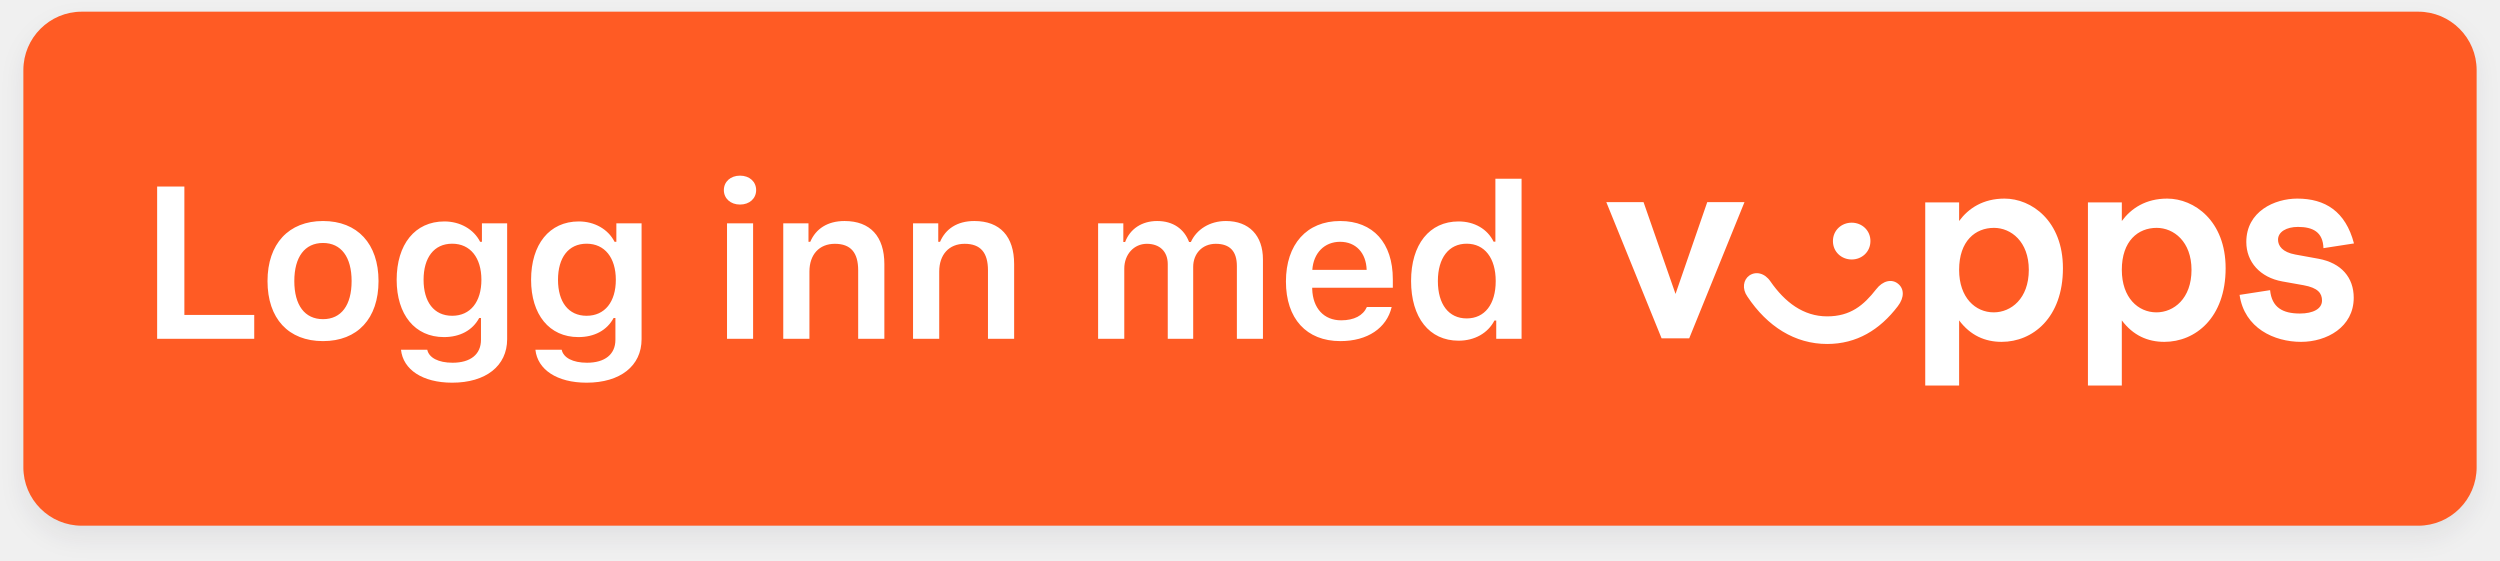
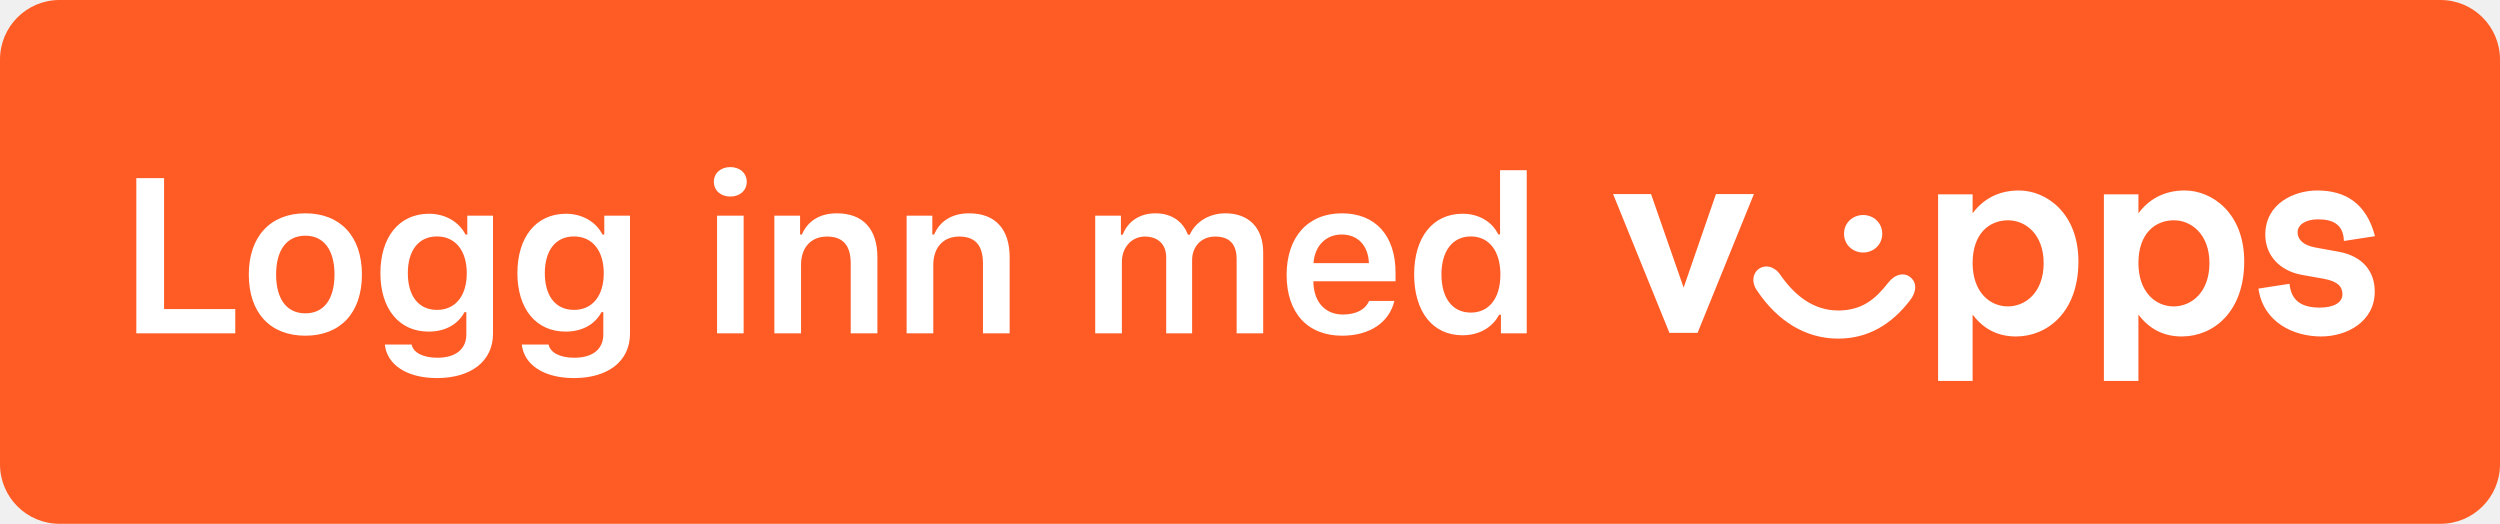
- <svg xmlns="http://www.w3.org/2000/svg" width="214" height="48" viewBox="0 0 214 48" fill="none">
-   <g filter="url(#filter0_d)">
-     <rect x="2" y="1" width="210" height="44" rx="5" fill="#FF5B24" />
-   </g>
-   <path d="M21.762 26.959H15.782V15.965H13.451V29H21.762V26.959ZM27.65 29.199C30.604 29.199 32.402 27.266 32.402 24.059C32.402 20.861 30.595 18.919 27.65 18.919C24.714 18.919 22.899 20.87 22.899 24.059C22.899 27.266 24.687 29.199 27.65 29.199ZM27.65 27.32C26.087 27.32 25.193 26.127 25.193 24.059C25.193 21.999 26.087 20.798 27.65 20.798C29.204 20.798 30.098 21.999 30.098 24.059C30.098 26.127 29.213 27.32 27.65 27.32ZM38.706 27.031C37.143 27.031 36.258 25.838 36.258 23.95C36.258 22.062 37.143 20.861 38.706 20.861C40.259 20.861 41.208 22.062 41.208 23.95C41.208 25.838 40.268 27.031 38.706 27.031ZM38.706 32.758C41.587 32.758 43.412 31.322 43.412 29.036V19.118H41.253V20.698H41.099C40.557 19.623 39.383 18.955 38.037 18.955C35.517 18.955 33.954 20.924 33.954 23.95C33.954 26.922 35.508 28.855 38.001 28.855C39.374 28.855 40.449 28.277 41.018 27.221H41.172V29.09C41.172 30.328 40.277 31.05 38.742 31.05C37.513 31.05 36.718 30.617 36.574 29.939H34.325C34.505 31.638 36.167 32.758 38.706 32.758ZM50.213 27.031C48.65 27.031 47.765 25.838 47.765 23.95C47.765 22.062 48.65 20.861 50.213 20.861C51.766 20.861 52.715 22.062 52.715 23.95C52.715 25.838 51.775 27.031 50.213 27.031ZM50.213 32.758C53.094 32.758 54.919 31.322 54.919 29.036V19.118H52.76V20.698H52.606C52.064 19.623 50.89 18.955 49.544 18.955C47.024 18.955 45.461 20.924 45.461 23.95C45.461 26.922 47.015 28.855 49.508 28.855C50.881 28.855 51.956 28.277 52.525 27.221H52.679V29.09C52.679 30.328 51.784 31.05 50.249 31.05C49.02 31.05 48.225 30.617 48.081 29.939H45.831C46.012 31.638 47.674 32.758 50.213 32.758ZM62.233 29H64.465V19.118H62.233V29ZM63.344 17.51C64.166 17.51 64.726 16.986 64.726 16.272C64.726 15.559 64.166 15.035 63.344 15.035C62.531 15.035 61.962 15.559 61.962 16.272C61.962 16.986 62.531 17.51 63.344 17.51ZM67.047 29H69.287V23.246C69.287 21.791 70.127 20.87 71.464 20.87C72.828 20.87 73.46 21.629 73.46 23.137V29H75.701V22.605C75.701 20.247 74.499 18.919 72.295 18.919C70.823 18.919 69.829 19.596 69.359 20.698H69.206V19.118H67.047V29ZM78.156 29H80.397V23.246C80.397 21.791 81.237 20.87 82.573 20.87C83.938 20.87 84.57 21.629 84.57 23.137V29H86.81V22.605C86.81 20.247 85.609 18.919 83.404 18.919C81.932 18.919 80.939 19.596 80.469 20.698H80.315V19.118H78.156V29ZM93.998 29H96.238V22.993C96.238 21.782 97.06 20.87 98.171 20.87C99.273 20.87 99.96 21.529 99.96 22.613V29H102.137V22.848C102.137 21.719 102.905 20.87 104.07 20.87C105.271 20.87 105.877 21.502 105.877 22.776V29H108.108V22.207C108.108 20.157 106.915 18.919 104.937 18.919C103.564 18.919 102.426 19.633 101.938 20.717H101.785C101.369 19.605 100.421 18.919 99.056 18.919C97.747 18.919 96.735 19.587 96.31 20.717H96.157V19.118H93.998V29ZM114.71 20.698C116.056 20.698 116.941 21.638 116.986 23.101H112.334C112.433 21.656 113.373 20.698 114.71 20.698ZM117.004 26.281C116.679 27.013 115.911 27.419 114.8 27.419C113.328 27.419 112.379 26.389 112.325 24.745V24.628H119.226V23.905C119.226 20.789 117.537 18.919 114.719 18.919C111.855 18.919 110.076 20.915 110.076 24.095C110.076 27.275 111.828 29.199 114.737 29.199C117.067 29.199 118.702 28.079 119.127 26.281H117.004ZM124.853 29.163C126.226 29.163 127.364 28.521 127.924 27.437H128.078V29H130.246V15.297H128.005V20.689H127.852C127.328 19.605 126.208 18.955 124.853 18.955C122.36 18.955 120.788 20.924 120.788 24.05C120.788 27.193 122.351 29.163 124.853 29.163ZM125.548 20.861C127.084 20.861 128.033 22.09 128.033 24.059C128.033 26.046 127.093 27.257 125.548 27.257C124.013 27.257 123.082 26.055 123.082 24.059C123.082 22.072 124.022 20.861 125.548 20.861Z" fill="white" />
-   <path fill-rule="evenodd" clip-rule="evenodd" d="M201.5 20.838C200.78 18.091 199.031 17 196.645 17C194.711 17 192.284 18.091 192.284 20.717C192.284 22.414 193.457 23.748 195.369 24.091L197.18 24.414C198.414 24.636 198.764 25.101 198.764 25.727C198.764 26.434 198.003 26.838 196.871 26.838C195.39 26.838 194.465 26.313 194.32 24.838L191.708 25.242C192.119 28.091 194.67 29.263 196.974 29.263C199.155 29.263 201.479 28.01 201.479 25.485C201.479 23.767 200.43 22.515 198.476 22.151L196.48 21.788C195.369 21.586 194.999 21.04 194.999 20.515C194.999 19.848 195.719 19.424 196.707 19.424C197.962 19.424 198.846 19.848 198.887 21.242L201.5 20.838ZM143.425 25.161L146.14 17.303H149.328L144.597 28.959H142.231L137.5 17.303H140.688L143.425 25.161ZM160.108 20.636C160.108 21.566 159.368 22.212 158.504 22.212C157.64 22.212 156.899 21.566 156.899 20.636C156.899 19.707 157.64 19.061 158.504 19.061C159.368 19.061 160.109 19.707 160.109 20.636H160.108ZM160.602 24.758C159.532 26.131 158.401 27.081 156.405 27.081C154.369 27.081 152.785 25.869 151.551 24.091C151.057 23.363 150.296 23.202 149.74 23.586C149.226 23.95 149.103 24.717 149.576 25.384C151.283 27.95 153.649 29.444 156.405 29.444C158.936 29.444 160.911 28.232 162.453 26.212C163.029 25.465 163.009 24.697 162.453 24.273C161.939 23.868 161.178 24.01 160.602 24.758ZM167.7 23.101C167.7 25.485 169.099 26.738 170.662 26.738C172.143 26.738 173.666 25.566 173.666 23.101C173.666 20.677 172.143 19.505 170.683 19.505C169.099 19.505 167.7 20.616 167.7 23.101ZM167.7 18.919V17.323H164.8V33H167.7V27.424C168.667 28.717 169.922 29.263 171.341 29.263C173.995 29.263 176.587 27.202 176.587 22.96C176.587 18.899 173.892 17 171.588 17C169.757 17 168.502 17.828 167.7 18.919ZM181.628 23.101C181.628 25.485 183.026 26.738 184.59 26.738C186.071 26.738 187.593 25.566 187.593 23.101C187.593 20.677 186.071 19.505 184.61 19.505C183.026 19.505 181.627 20.616 181.627 23.101H181.628ZM181.628 18.919V17.323H181.627H178.727V33H181.627V27.424C182.594 28.717 183.849 29.263 185.268 29.263C187.922 29.263 190.514 27.202 190.514 22.96C190.514 18.899 187.819 17 185.515 17C183.684 17 182.43 17.828 181.628 18.919Z" fill="white" />
-   <defs>
-     <filter id="filter0_d" x="0" y="0" width="214" height="48" filterUnits="userSpaceOnUse" color-interpolation-filters="sRGB">
-       <feFlood flood-opacity="0" result="BackgroundImageFix" />
-       <feColorMatrix in="SourceAlpha" type="matrix" values="0 0 0 0 0 0 0 0 0 0 0 0 0 0 0 0 0 0 127 0" />
-       <feOffset dy="1" />
-       <feGaussianBlur stdDeviation="1" />
-       <feColorMatrix type="matrix" values="0 0 0 0 0.086 0 0 0 0 0.071 0 0 0 0 0.145 0 0 0 0.07 0" />
-       <feBlend mode="normal" in2="BackgroundImageFix" result="effect1_dropShadow" />
-       <feBlend mode="normal" in="SourceGraphic" in2="effect1_dropShadow" result="shape" />
-     </filter>
-   </defs>
+ <svg xmlns="http://www.w3.org/2000/svg" width="210" height="44" viewBox="0 0 210 44" fill="none">
+   <rect width="210" height="44" rx="5" fill="#FF5B24" />
+   <path d="M19.762 25.959H13.782V14.965H11.451V28H19.762V25.959ZM25.65 28.199C28.604 28.199 30.402 26.266 30.402 23.059C30.402 19.861 28.595 17.919 25.65 17.919C22.714 17.919 20.899 19.87 20.899 23.059C20.899 26.266 22.687 28.199 25.65 28.199ZM25.65 26.32C24.087 26.32 23.193 25.127 23.193 23.059C23.193 20.999 24.087 19.798 25.65 19.798C27.204 19.798 28.098 20.999 28.098 23.059C28.098 25.127 27.213 26.32 25.65 26.32ZM36.706 26.031C35.143 26.031 34.258 24.838 34.258 22.95C34.258 21.062 35.143 19.861 36.706 19.861C38.259 19.861 39.208 21.062 39.208 22.95C39.208 24.838 38.268 26.031 36.706 26.031ZM36.706 31.758C39.587 31.758 41.412 30.322 41.412 28.036V18.118H39.253V19.698H39.099C38.557 18.623 37.383 17.955 36.037 17.955C33.517 17.955 31.954 19.924 31.954 22.95C31.954 25.922 33.508 27.855 36.001 27.855C37.374 27.855 38.449 27.277 39.018 26.221H39.172V28.09C39.172 29.328 38.277 30.05 36.742 30.05C35.513 30.05 34.718 29.617 34.574 28.939H32.325C32.505 30.638 34.167 31.758 36.706 31.758ZM48.213 26.031C46.65 26.031 45.765 24.838 45.765 22.95C45.765 21.062 46.65 19.861 48.213 19.861C49.766 19.861 50.715 21.062 50.715 22.95C50.715 24.838 49.775 26.031 48.213 26.031ZM48.213 31.758C51.094 31.758 52.919 30.322 52.919 28.036V18.118H50.76V19.698H50.606C50.064 18.623 48.89 17.955 47.544 17.955C45.024 17.955 43.461 19.924 43.461 22.95C43.461 25.922 45.015 27.855 47.508 27.855C48.881 27.855 49.956 27.277 50.525 26.221H50.679V28.09C50.679 29.328 49.784 30.05 48.249 30.05C47.02 30.05 46.225 29.617 46.081 28.939H43.831C44.012 30.638 45.674 31.758 48.213 31.758ZM60.233 28H62.465V18.118H60.233V28ZM61.344 16.51C62.166 16.51 62.726 15.986 62.726 15.272C62.726 14.559 62.166 14.035 61.344 14.035C60.531 14.035 59.962 14.559 59.962 15.272C59.962 15.986 60.531 16.51 61.344 16.51ZM65.047 28H67.287V22.246C67.287 20.791 68.127 19.87 69.464 19.87C70.828 19.87 71.46 20.629 71.46 22.137V28H73.701V21.605C73.701 19.247 72.499 17.919 70.295 17.919C68.823 17.919 67.829 18.596 67.359 19.698H67.206V18.118H65.047V28ZM76.156 28H78.397V22.246C78.397 20.791 79.237 19.87 80.573 19.87C81.938 19.87 82.57 20.629 82.57 22.137V28H84.81V21.605C84.81 19.247 83.609 17.919 81.404 17.919C79.932 17.919 78.939 18.596 78.469 19.698H78.315V18.118H76.156V28ZM91.998 28H94.238V21.993C94.238 20.782 95.06 19.87 96.171 19.87C97.273 19.87 97.96 20.529 97.96 21.613V28H100.137V21.848C100.137 20.719 100.905 19.87 102.07 19.87C103.271 19.87 103.877 20.502 103.877 21.776V28H106.108V21.207C106.108 19.157 104.915 17.919 102.937 17.919C101.564 17.919 100.426 18.633 99.938 19.717H99.785C99.369 18.605 98.421 17.919 97.056 17.919C95.747 17.919 94.735 18.587 94.31 19.717H94.157V18.118H91.998V28ZM112.71 19.698C114.056 19.698 114.941 20.638 114.986 22.101H110.334C110.433 20.656 111.373 19.698 112.71 19.698ZM115.004 25.281C114.679 26.013 113.911 26.419 112.8 26.419C111.328 26.419 110.379 25.389 110.325 23.745V23.628H117.226V22.905C117.226 19.789 115.537 17.919 112.719 17.919C109.855 17.919 108.076 19.915 108.076 23.095C108.076 26.275 109.828 28.199 112.737 28.199C115.067 28.199 116.702 27.079 117.127 25.281H115.004ZM122.853 28.163C124.226 28.163 125.364 27.521 125.924 26.437H126.078V28H128.246V14.297H126.005V19.689H125.852C125.328 18.605 124.208 17.955 122.853 17.955C120.36 17.955 118.788 19.924 118.788 23.05C118.788 26.193 120.351 28.163 122.853 28.163ZM123.548 19.861C125.084 19.861 126.033 21.09 126.033 23.059C126.033 25.046 125.093 26.257 123.548 26.257C122.013 26.257 121.082 25.055 121.082 23.059C121.082 21.072 122.022 19.861 123.548 19.861Z" fill="white" />
+   <path fill-rule="evenodd" clip-rule="evenodd" d="M199.5 19.838C198.78 17.091 197.031 16 194.645 16C192.711 16 190.284 17.091 190.284 19.717C190.284 21.414 191.457 22.748 193.369 23.091L195.18 23.414C196.414 23.636 196.764 24.101 196.764 24.727C196.764 25.434 196.003 25.838 194.871 25.838C193.39 25.838 192.465 25.313 192.32 23.838L189.708 24.242C190.119 27.091 192.67 28.263 194.974 28.263C197.155 28.263 199.479 27.01 199.479 24.485C199.479 22.767 198.43 21.515 196.476 21.151L194.48 20.788C193.369 20.586 192.999 20.04 192.999 19.515C192.999 18.848 193.719 18.424 194.707 18.424C195.962 18.424 196.846 18.848 196.887 20.242L199.5 19.838ZM141.425 24.161L144.14 16.303H147.328L142.597 27.959H140.231L135.5 16.303H138.688L141.425 24.161ZM158.108 19.636C158.108 20.566 157.368 21.212 156.504 21.212C155.64 21.212 154.899 20.566 154.899 19.636C154.899 18.707 155.64 18.061 156.504 18.061C157.368 18.061 158.109 18.707 158.109 19.636H158.108ZM158.602 23.758C157.532 25.131 156.401 26.081 154.405 26.081C152.369 26.081 150.785 24.869 149.551 23.091C149.057 22.363 148.296 22.202 147.74 22.586C147.226 22.95 147.103 23.717 147.576 24.384C149.283 26.95 151.649 28.444 154.405 28.444C156.936 28.444 158.911 27.232 160.453 25.212C161.029 24.465 161.009 23.697 160.453 23.273C159.939 22.868 159.178 23.01 158.602 23.758ZM165.7 22.101C165.7 24.485 167.099 25.738 168.662 25.738C170.143 25.738 171.666 24.566 171.666 22.101C171.666 19.677 170.143 18.505 168.683 18.505C167.099 18.505 165.7 19.616 165.7 22.101ZM165.7 17.919V16.323H162.8V32H165.7V26.424C166.667 27.717 167.922 28.263 169.341 28.263C171.995 28.263 174.587 26.202 174.587 21.96C174.587 17.899 171.892 16 169.588 16C167.757 16 166.502 16.828 165.7 17.919ZM179.628 22.101C179.628 24.485 181.026 25.738 182.59 25.738C184.071 25.738 185.593 24.566 185.593 22.101C185.593 19.677 184.071 18.505 182.61 18.505C181.026 18.505 179.627 19.616 179.627 22.101H179.628ZM179.628 17.919V16.323H179.627H176.727V32H179.627V26.424C180.594 27.717 181.849 28.263 183.268 28.263C185.922 28.263 188.514 26.202 188.514 21.96C188.514 17.899 185.819 16 183.515 16C181.684 16 180.43 16.828 179.628 17.919Z" fill="white" />
</svg>
